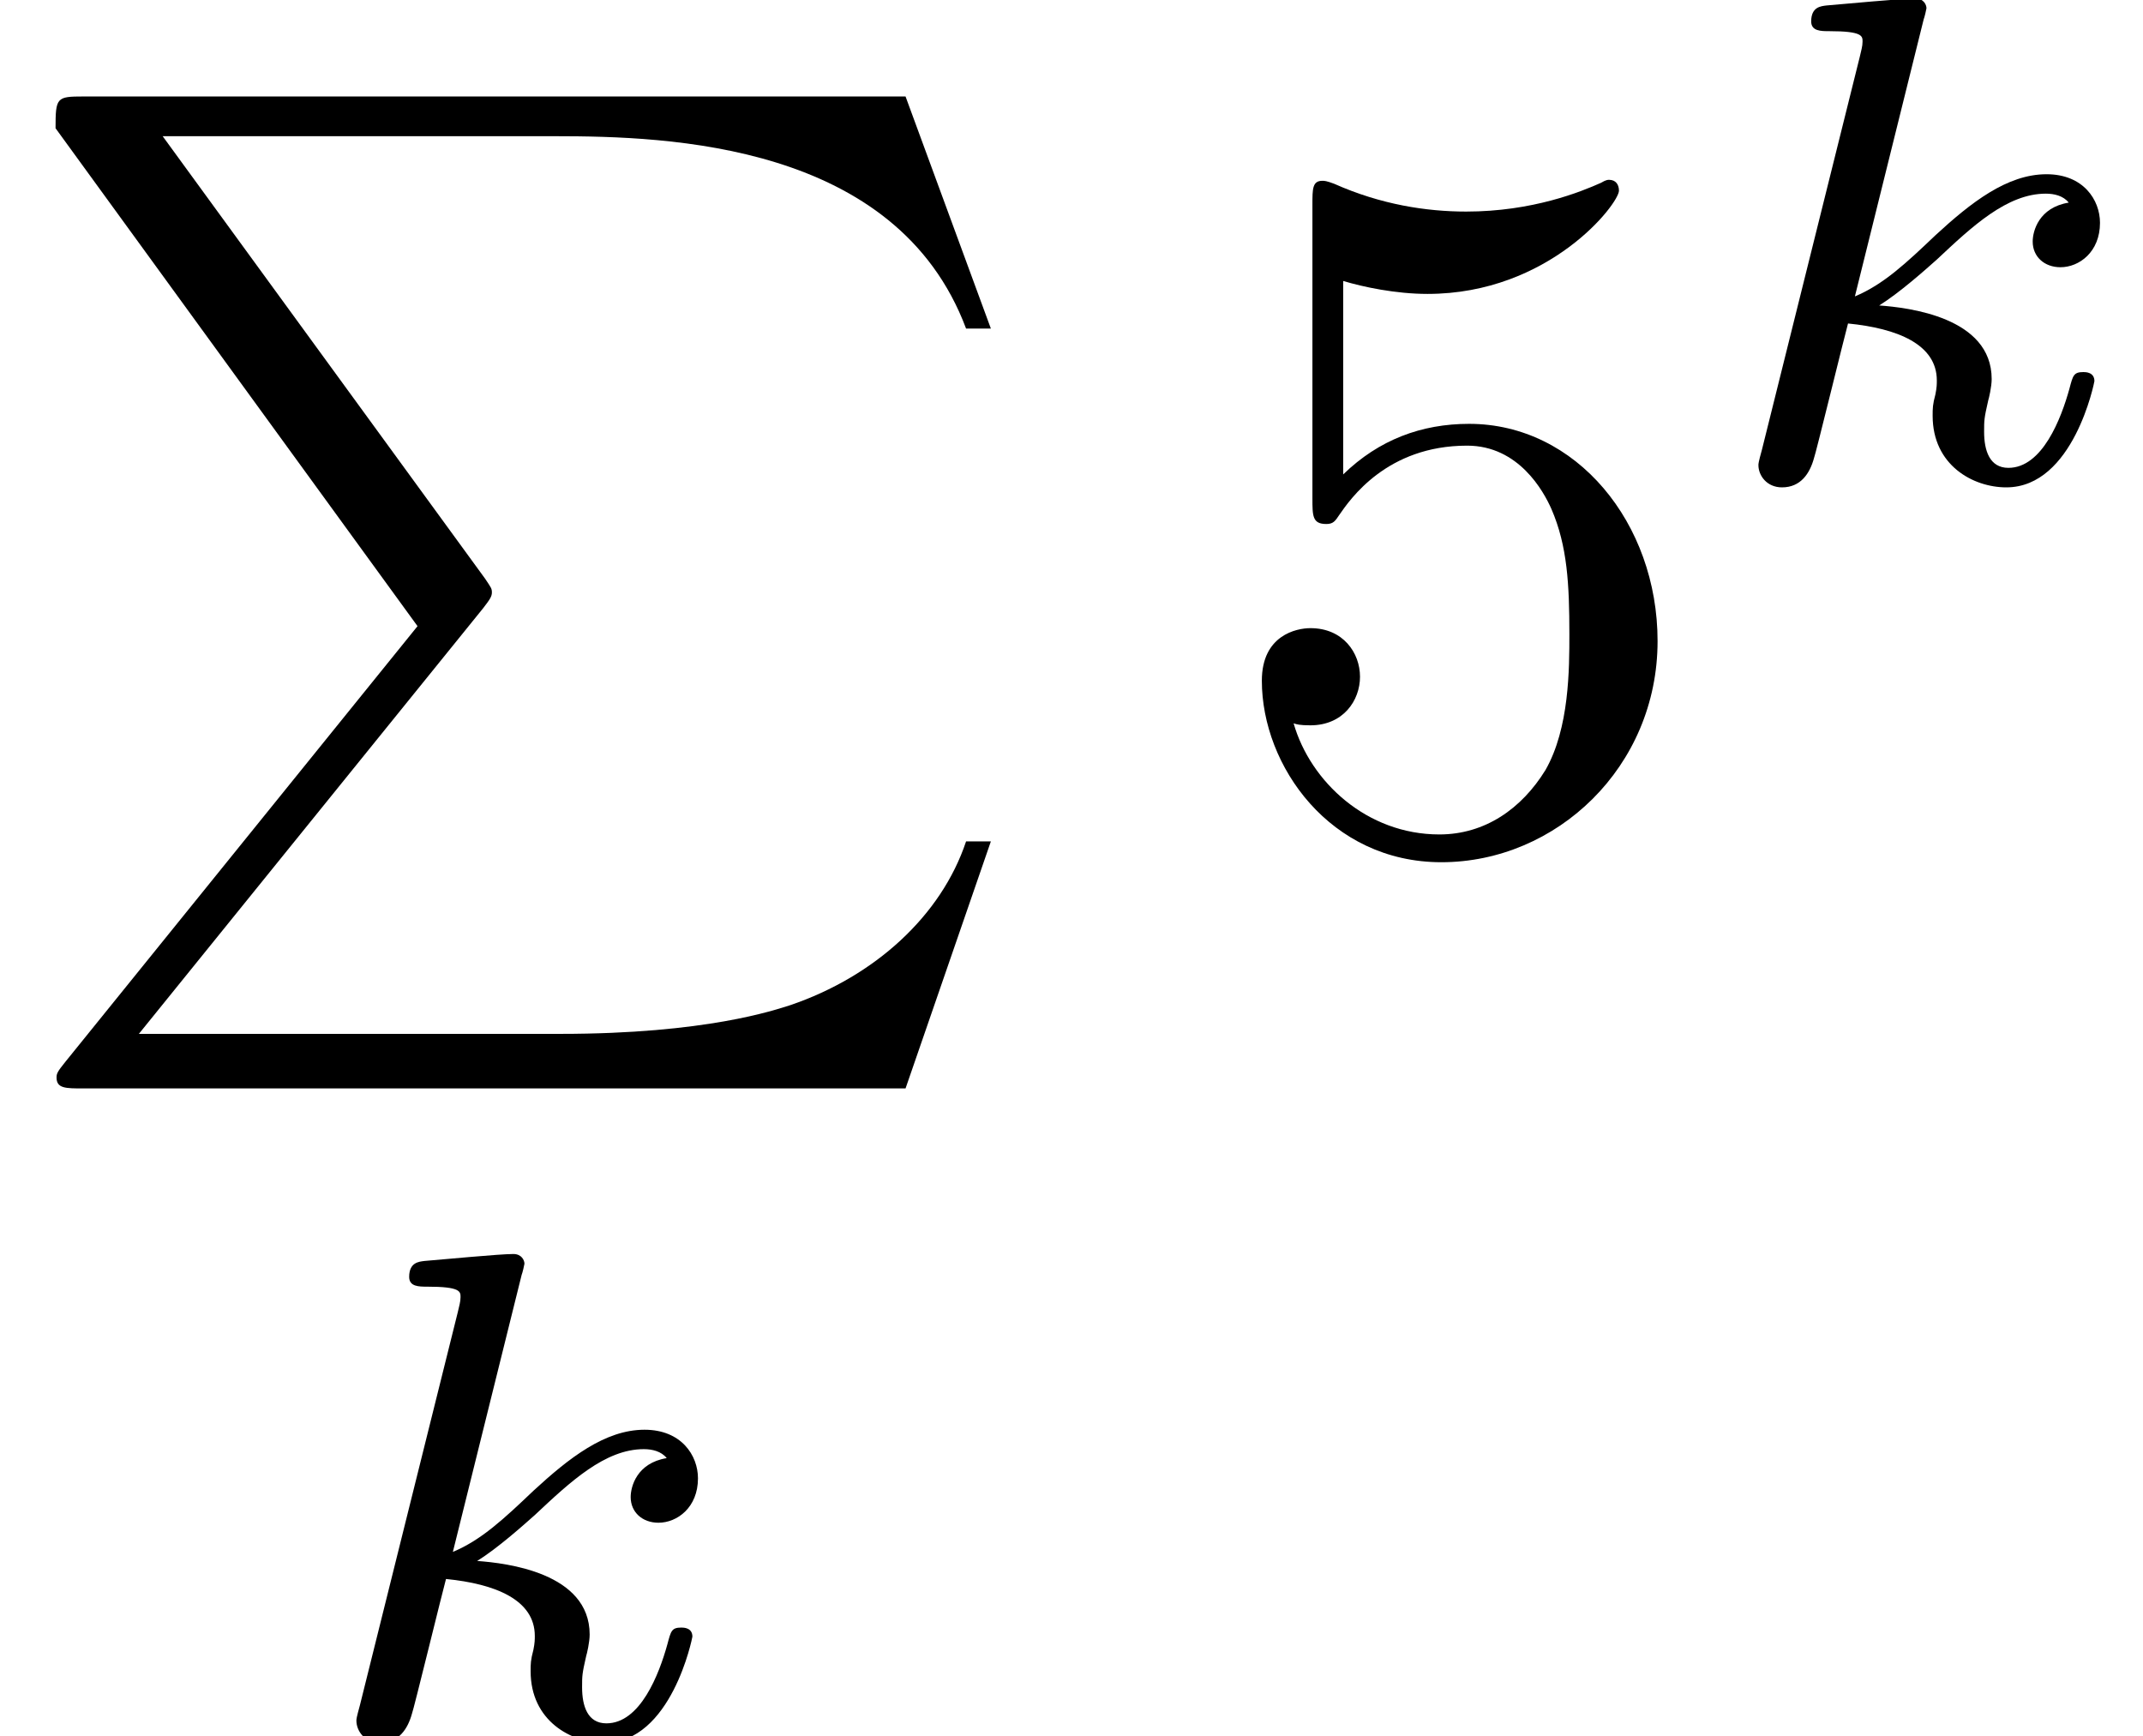
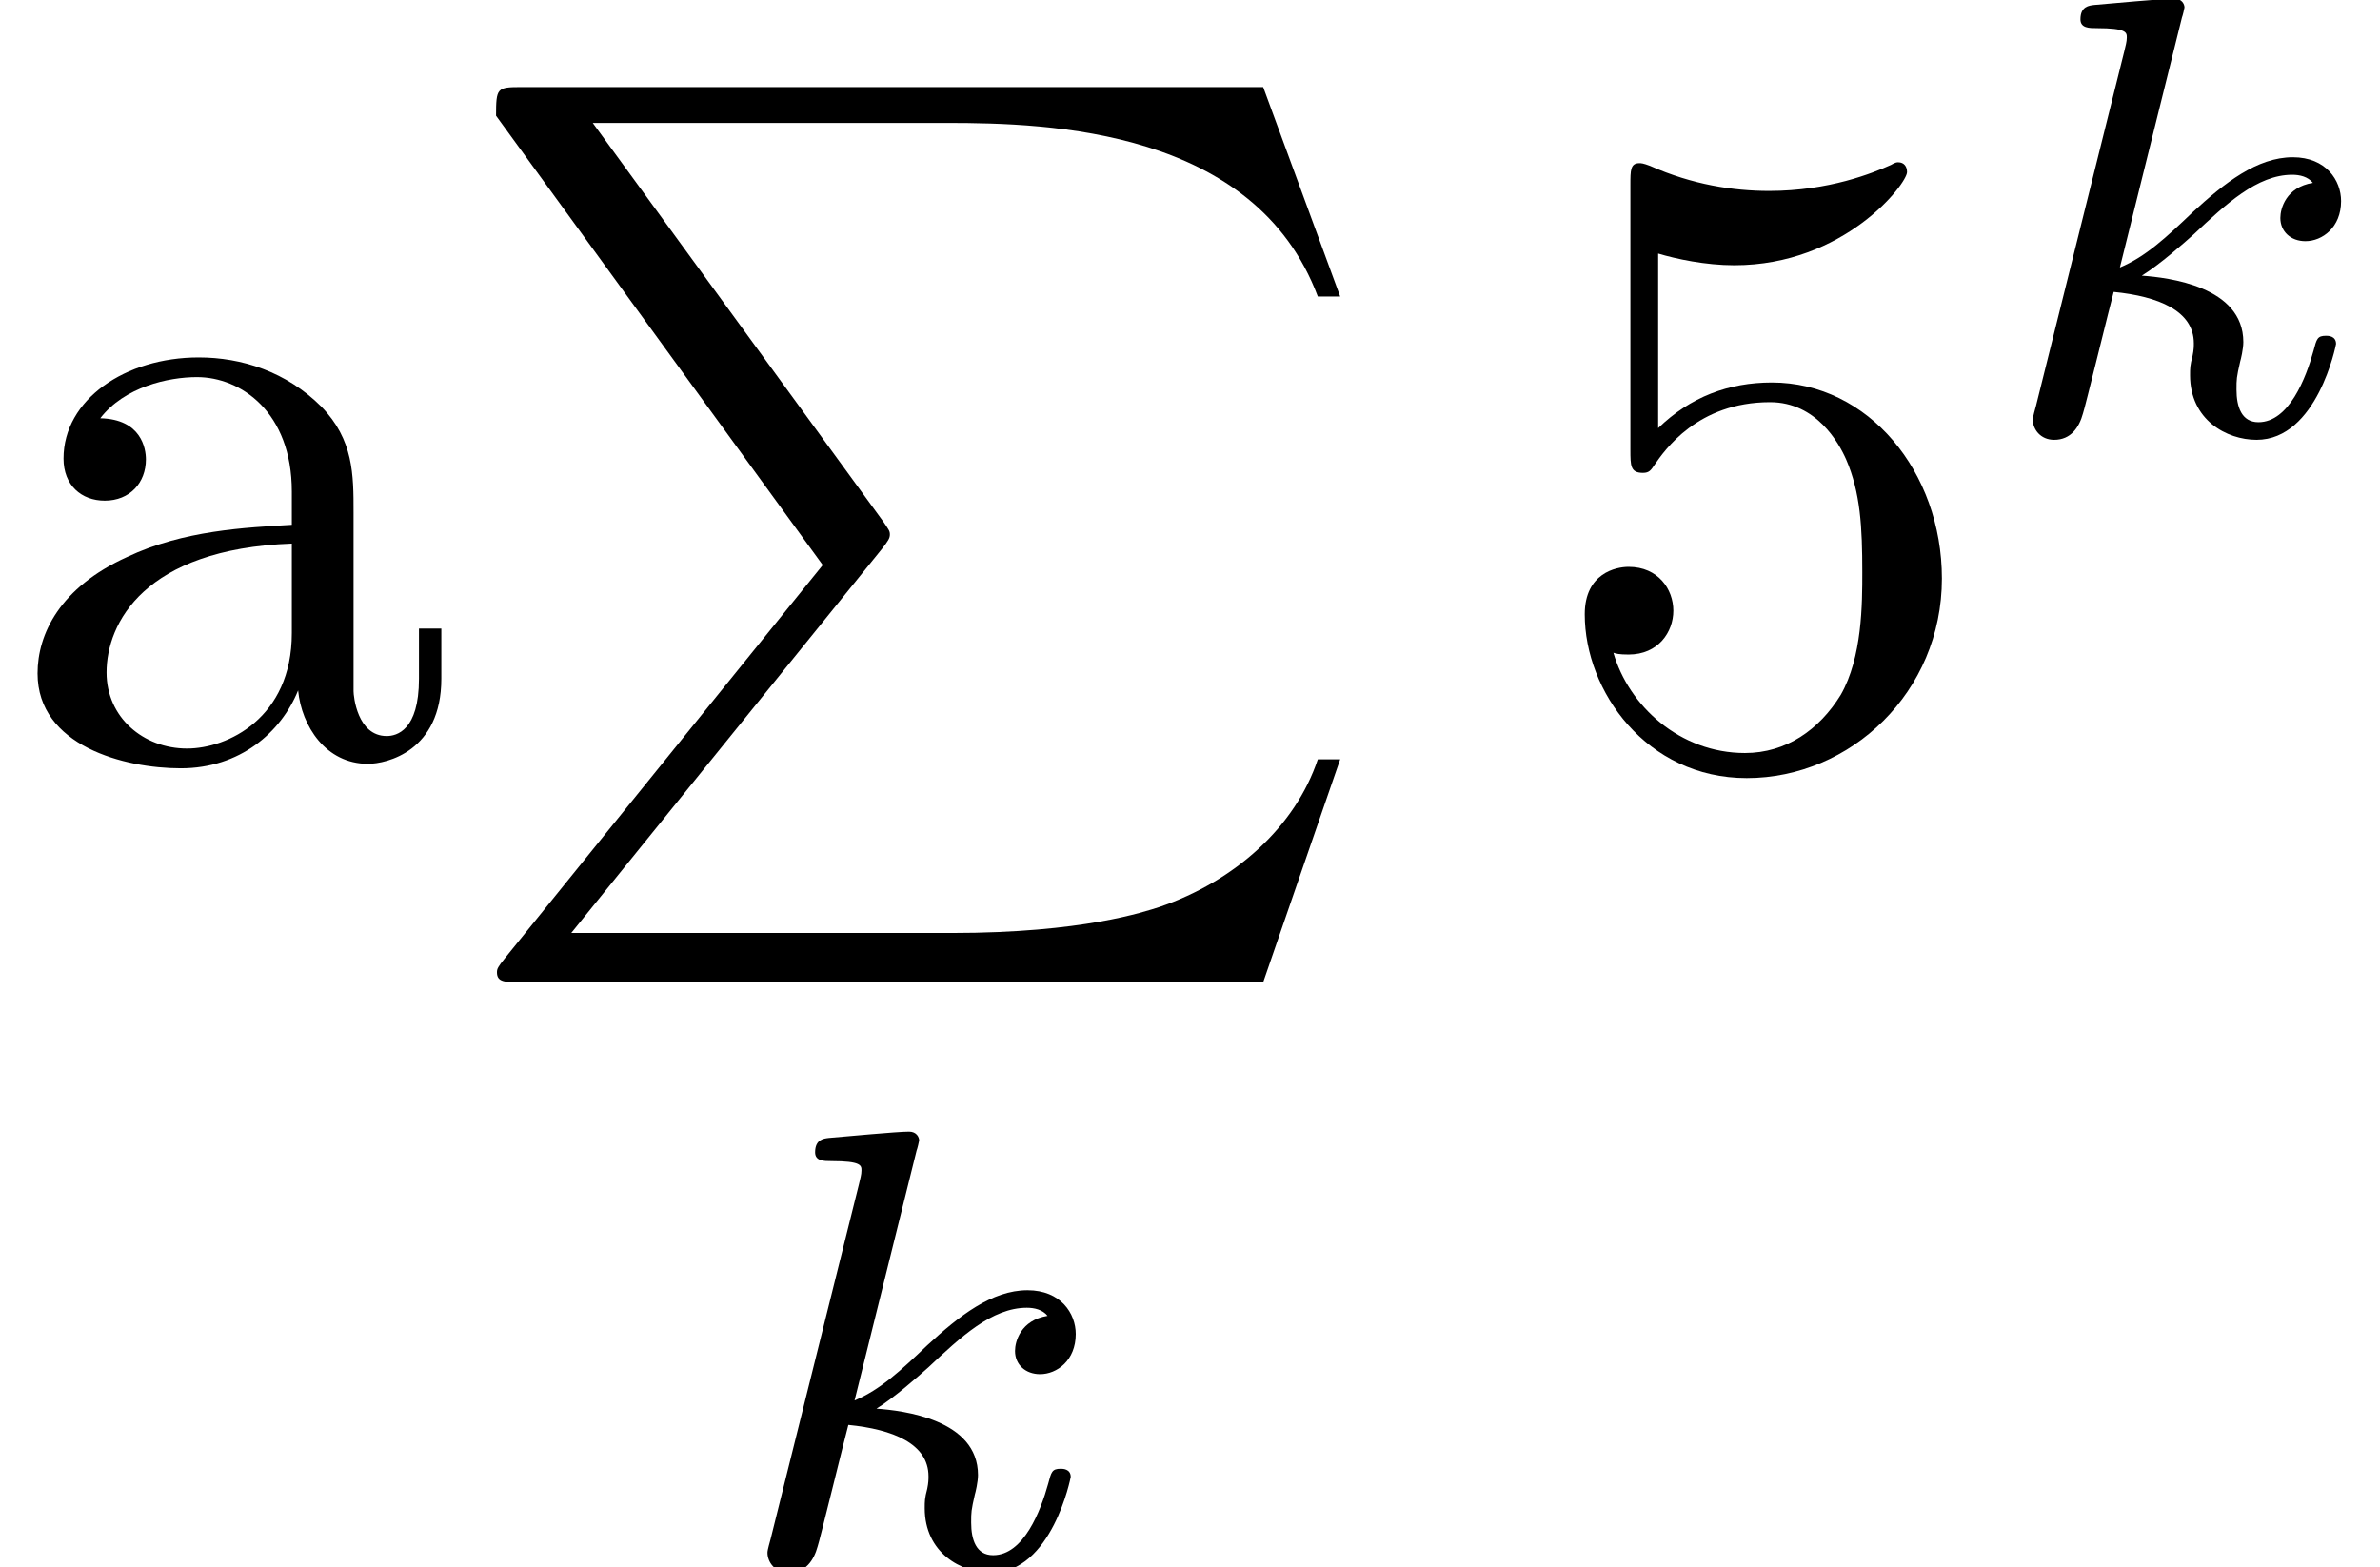
- <svg xmlns="http://www.w3.org/2000/svg" xmlns:xlink="http://www.w3.org/1999/xlink" height="17.434pt" version="1.1" viewBox="76.712 54.324 21.526 17.434" width="21.526pt">
+ <svg xmlns="http://www.w3.org/2000/svg" xmlns:xlink="http://www.w3.org/1999/xlink" height="17.434pt" version="1.1" viewBox="76.712 54.324 26.489 17.434" width="26.489pt">
  <defs>
+     <path d="M4.473 -2.002C4.473 -3.188 3.656 -4.184 2.58 -4.184C2.102 -4.184 1.674 -4.025 1.315 -3.676V-5.619C1.514 -5.559 1.843 -5.489 2.162 -5.489C3.387 -5.489 4.085 -6.396 4.085 -6.526C4.085 -6.585 4.055 -6.635 3.985 -6.635C3.975 -6.635 3.955 -6.635 3.905 -6.605C3.706 -6.516 3.218 -6.316 2.55 -6.316C2.152 -6.316 1.694 -6.386 1.225 -6.595C1.146 -6.625 1.126 -6.625 1.106 -6.625C1.006 -6.625 1.006 -6.545 1.006 -6.386V-3.437C1.006 -3.258 1.006 -3.178 1.146 -3.178C1.215 -3.178 1.235 -3.208 1.275 -3.268C1.385 -3.427 1.753 -3.965 2.56 -3.965C3.078 -3.965 3.328 -3.507 3.407 -3.328C3.567 -2.959 3.587 -2.57 3.587 -2.072C3.587 -1.724 3.587 -1.126 3.347 -0.707C3.108 -0.319 2.74 -0.06 2.281 -0.06C1.554 -0.06 0.986 -0.588 0.817 -1.176C0.847 -1.166 0.877 -1.156 0.986 -1.156C1.315 -1.156 1.484 -1.405 1.484 -1.644S1.315 -2.132 0.986 -2.132C0.847 -2.132 0.498 -2.062 0.498 -1.604C0.498 -0.747 1.186 0.219 2.301 0.219C3.457 0.219 4.473 -0.737 4.473 -2.002Z" id="g1-53" />
+     <path d="M3.318 -0.757C3.357 -0.359 3.626 0.06 4.095 0.06C4.304 0.06 4.912 -0.08 4.912 -0.887V-1.445H4.663V-0.887C4.663 -0.309 4.413 -0.249 4.304 -0.249C3.975 -0.249 3.935 -0.697 3.935 -0.747V-2.74C3.935 -3.158 3.935 -3.547 3.577 -3.915C3.188 -4.304 2.69 -4.463 2.212 -4.463C1.395 -4.463 0.707 -3.995 0.707 -3.337C0.707 -3.039 0.907 -2.869 1.166 -2.869C1.445 -2.869 1.624 -3.068 1.624 -3.328C1.624 -3.447 1.574 -3.776 1.116 -3.786C1.385 -4.135 1.873 -4.244 2.192 -4.244C2.68 -4.244 3.248 -3.856 3.248 -2.969V-2.6C2.74 -2.57 2.042 -2.54 1.415 -2.242C0.667 -1.903 0.418 -1.385 0.418 -0.946C0.418 -0.139 1.385 0.11 2.012 0.11C2.67 0.11 3.128 -0.289 3.318 -0.757ZM3.248 -2.391V-1.395C3.248 -0.448 2.531 -0.11 2.082 -0.11C1.594 -0.11 1.186 -0.458 1.186 -0.956C1.186 -1.504 1.604 -2.331 3.248 -2.391Z" id="g1-97" />
    <path d="M2.183 -4.631C2.19 -4.645 2.211 -4.735 2.211 -4.742C2.211 -4.777 2.183 -4.84 2.099 -4.84C1.96 -4.84 1.381 -4.784 1.206 -4.77C1.151 -4.763 1.053 -4.756 1.053 -4.61C1.053 -4.512 1.151 -4.512 1.234 -4.512C1.569 -4.512 1.569 -4.463 1.569 -4.407C1.569 -4.359 1.555 -4.317 1.541 -4.254L0.558 -0.307C0.523 -0.181 0.523 -0.167 0.523 -0.153C0.523 -0.049 0.607 0.07 0.76 0.07C0.948 0.07 1.039 -0.07 1.081 -0.223C1.095 -0.251 1.395 -1.478 1.423 -1.576C1.918 -1.527 2.315 -1.367 2.315 -1.004C2.315 -0.969 2.315 -0.934 2.301 -0.865C2.273 -0.76 2.273 -0.725 2.273 -0.649C2.273 -0.153 2.678 0.07 3.013 0.07C3.689 0.07 3.898 -0.99 3.898 -0.997C3.898 -1.088 3.808 -1.088 3.787 -1.088C3.689 -1.088 3.682 -1.053 3.647 -0.921C3.564 -0.621 3.375 -0.126 3.034 -0.126C2.845 -0.126 2.79 -0.3 2.79 -0.488C2.79 -0.607 2.79 -0.621 2.831 -0.802C2.838 -0.823 2.866 -0.941 2.866 -1.018C2.866 -1.639 2.029 -1.736 1.736 -1.757C1.939 -1.883 2.197 -2.113 2.315 -2.218C2.671 -2.552 3.02 -2.88 3.41 -2.88C3.494 -2.88 3.585 -2.859 3.64 -2.79C3.34 -2.741 3.278 -2.504 3.278 -2.399C3.278 -2.246 3.396 -2.141 3.557 -2.141C3.745 -2.141 3.954 -2.294 3.954 -2.587C3.954 -2.817 3.787 -3.075 3.417 -3.075C3.02 -3.075 2.657 -2.79 2.301 -2.462C2.008 -2.183 1.778 -1.967 1.492 -1.848L2.183 -4.631Z" id="g0-107" />
    <path d="M4.194 5.32L0.658 9.694C0.578 9.793 0.568 9.813 0.568 9.853C0.568 9.963 0.658 9.963 0.837 9.963H9.096L9.953 7.482H9.704C9.455 8.229 8.787 8.837 7.94 9.126C7.781 9.176 7.093 9.415 5.629 9.415H1.395L4.852 5.141C4.922 5.051 4.941 5.021 4.941 4.981S4.932 4.932 4.872 4.842L1.634 0.399H5.579C6.715 0.399 9.006 0.468 9.704 2.331H9.953L9.096 0H0.837C0.568 0 0.558 0.01 0.558 0.319L4.194 5.32Z" id="g2-80" />
-     <path d="M4.473 -2.002C4.473 -3.188 3.656 -4.184 2.58 -4.184C2.102 -4.184 1.674 -4.025 1.315 -3.676V-5.619C1.514 -5.559 1.843 -5.489 2.162 -5.489C3.387 -5.489 4.085 -6.396 4.085 -6.526C4.085 -6.585 4.055 -6.635 3.985 -6.635C3.975 -6.635 3.955 -6.635 3.905 -6.605C3.706 -6.516 3.218 -6.316 2.55 -6.316C2.152 -6.316 1.694 -6.386 1.225 -6.595C1.146 -6.625 1.126 -6.625 1.106 -6.625C1.006 -6.625 1.006 -6.545 1.006 -6.386V-3.437C1.006 -3.258 1.006 -3.178 1.146 -3.178C1.215 -3.178 1.235 -3.208 1.275 -3.268C1.385 -3.427 1.753 -3.965 2.56 -3.965C3.078 -3.965 3.328 -3.507 3.407 -3.328C3.567 -2.959 3.587 -2.57 3.587 -2.072C3.587 -1.724 3.587 -1.126 3.347 -0.707C3.108 -0.319 2.74 -0.06 2.281 -0.06C1.554 -0.06 0.986 -0.588 0.817 -1.176C0.847 -1.166 0.877 -1.156 0.986 -1.156C1.315 -1.156 1.484 -1.405 1.484 -1.644S1.315 -2.132 0.986 -2.132C0.847 -2.132 0.498 -2.062 0.498 -1.604C0.498 -0.747 1.186 0.219 2.301 0.219C3.457 0.219 4.473 -0.737 4.473 -2.002Z" id="g1-53" />
  </defs>
  <g id="page1">
-     <use x="76.712" xlink:href="#g2-80" y="55.293" />
-     <use x="79.769" xlink:href="#g0-107" y="71.759" />
-     <use x="88.889" xlink:href="#g1-53" y="62.765" />
-     <use x="93.852" xlink:href="#g0-107" y="59.149" />
+     <use x="76.712" xlink:href="#g1-97" y="62.765" />
+     <use x="81.675" xlink:href="#g2-80" y="55.293" />
+     <use x="84.731" xlink:href="#g0-107" y="71.759" />
+     <use x="93.852" xlink:href="#g1-53" y="62.765" />
+     <use x="98.814" xlink:href="#g0-107" y="59.149" />
  </g>
</svg>
